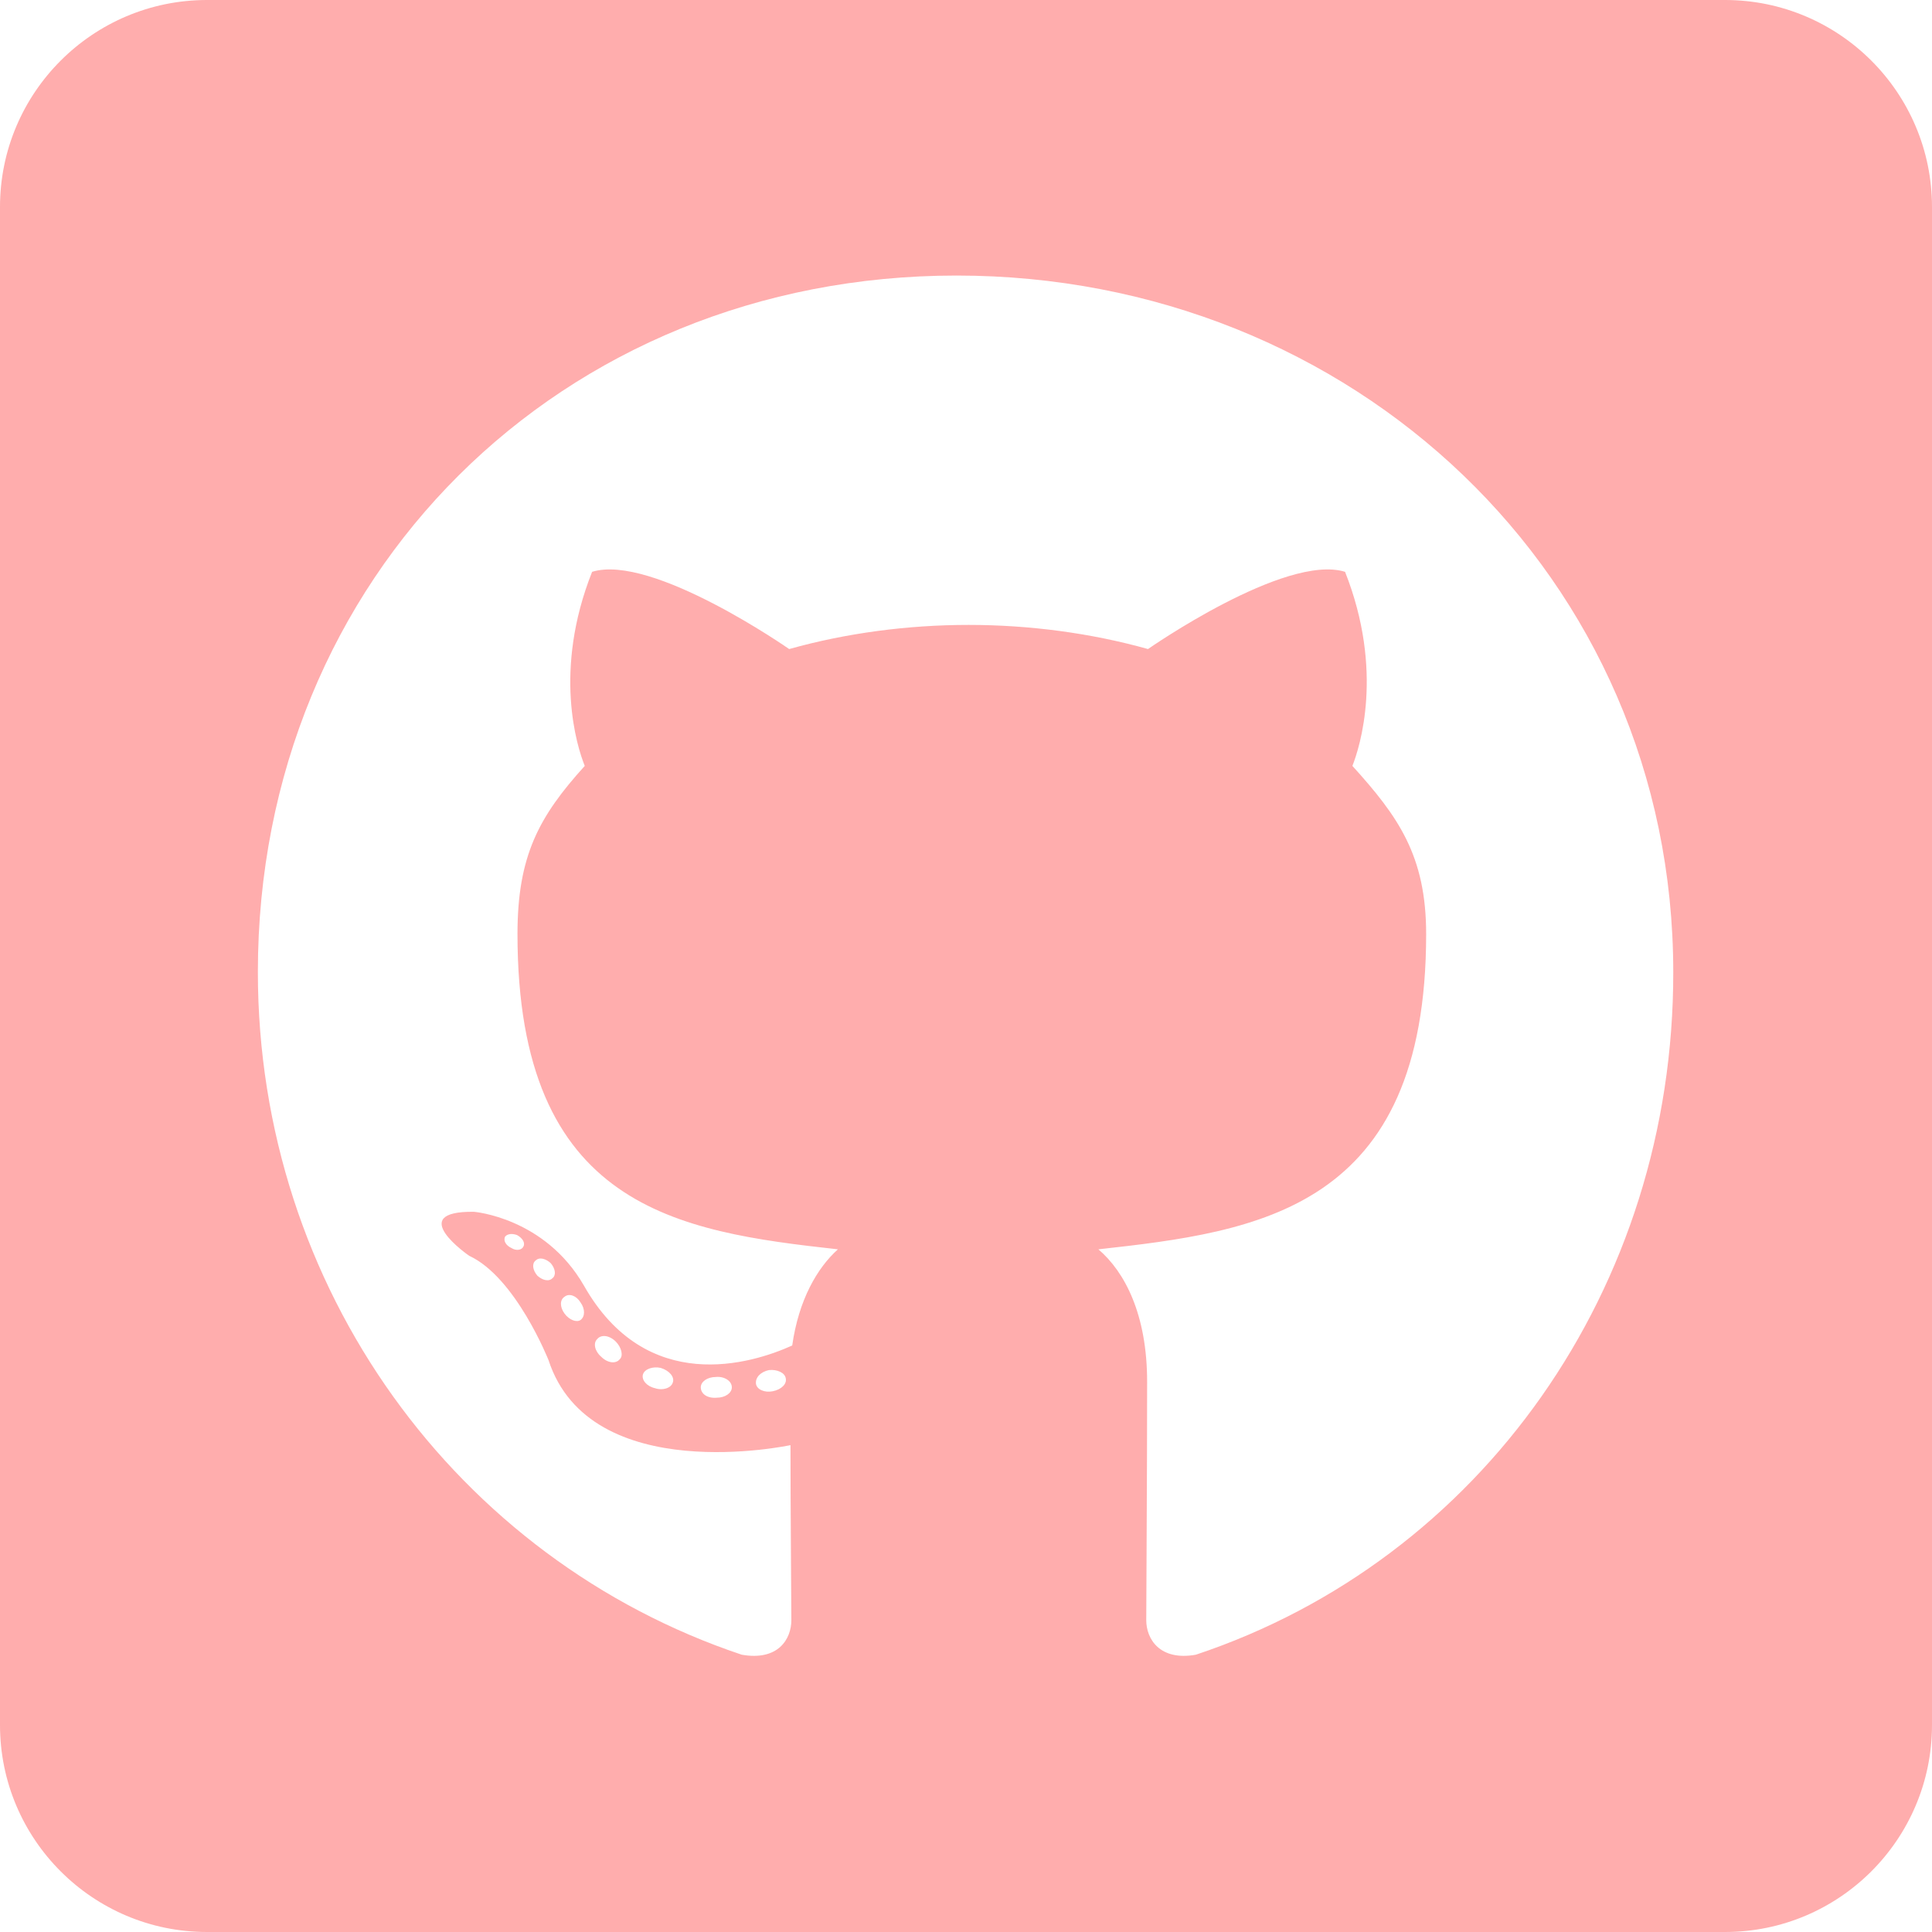
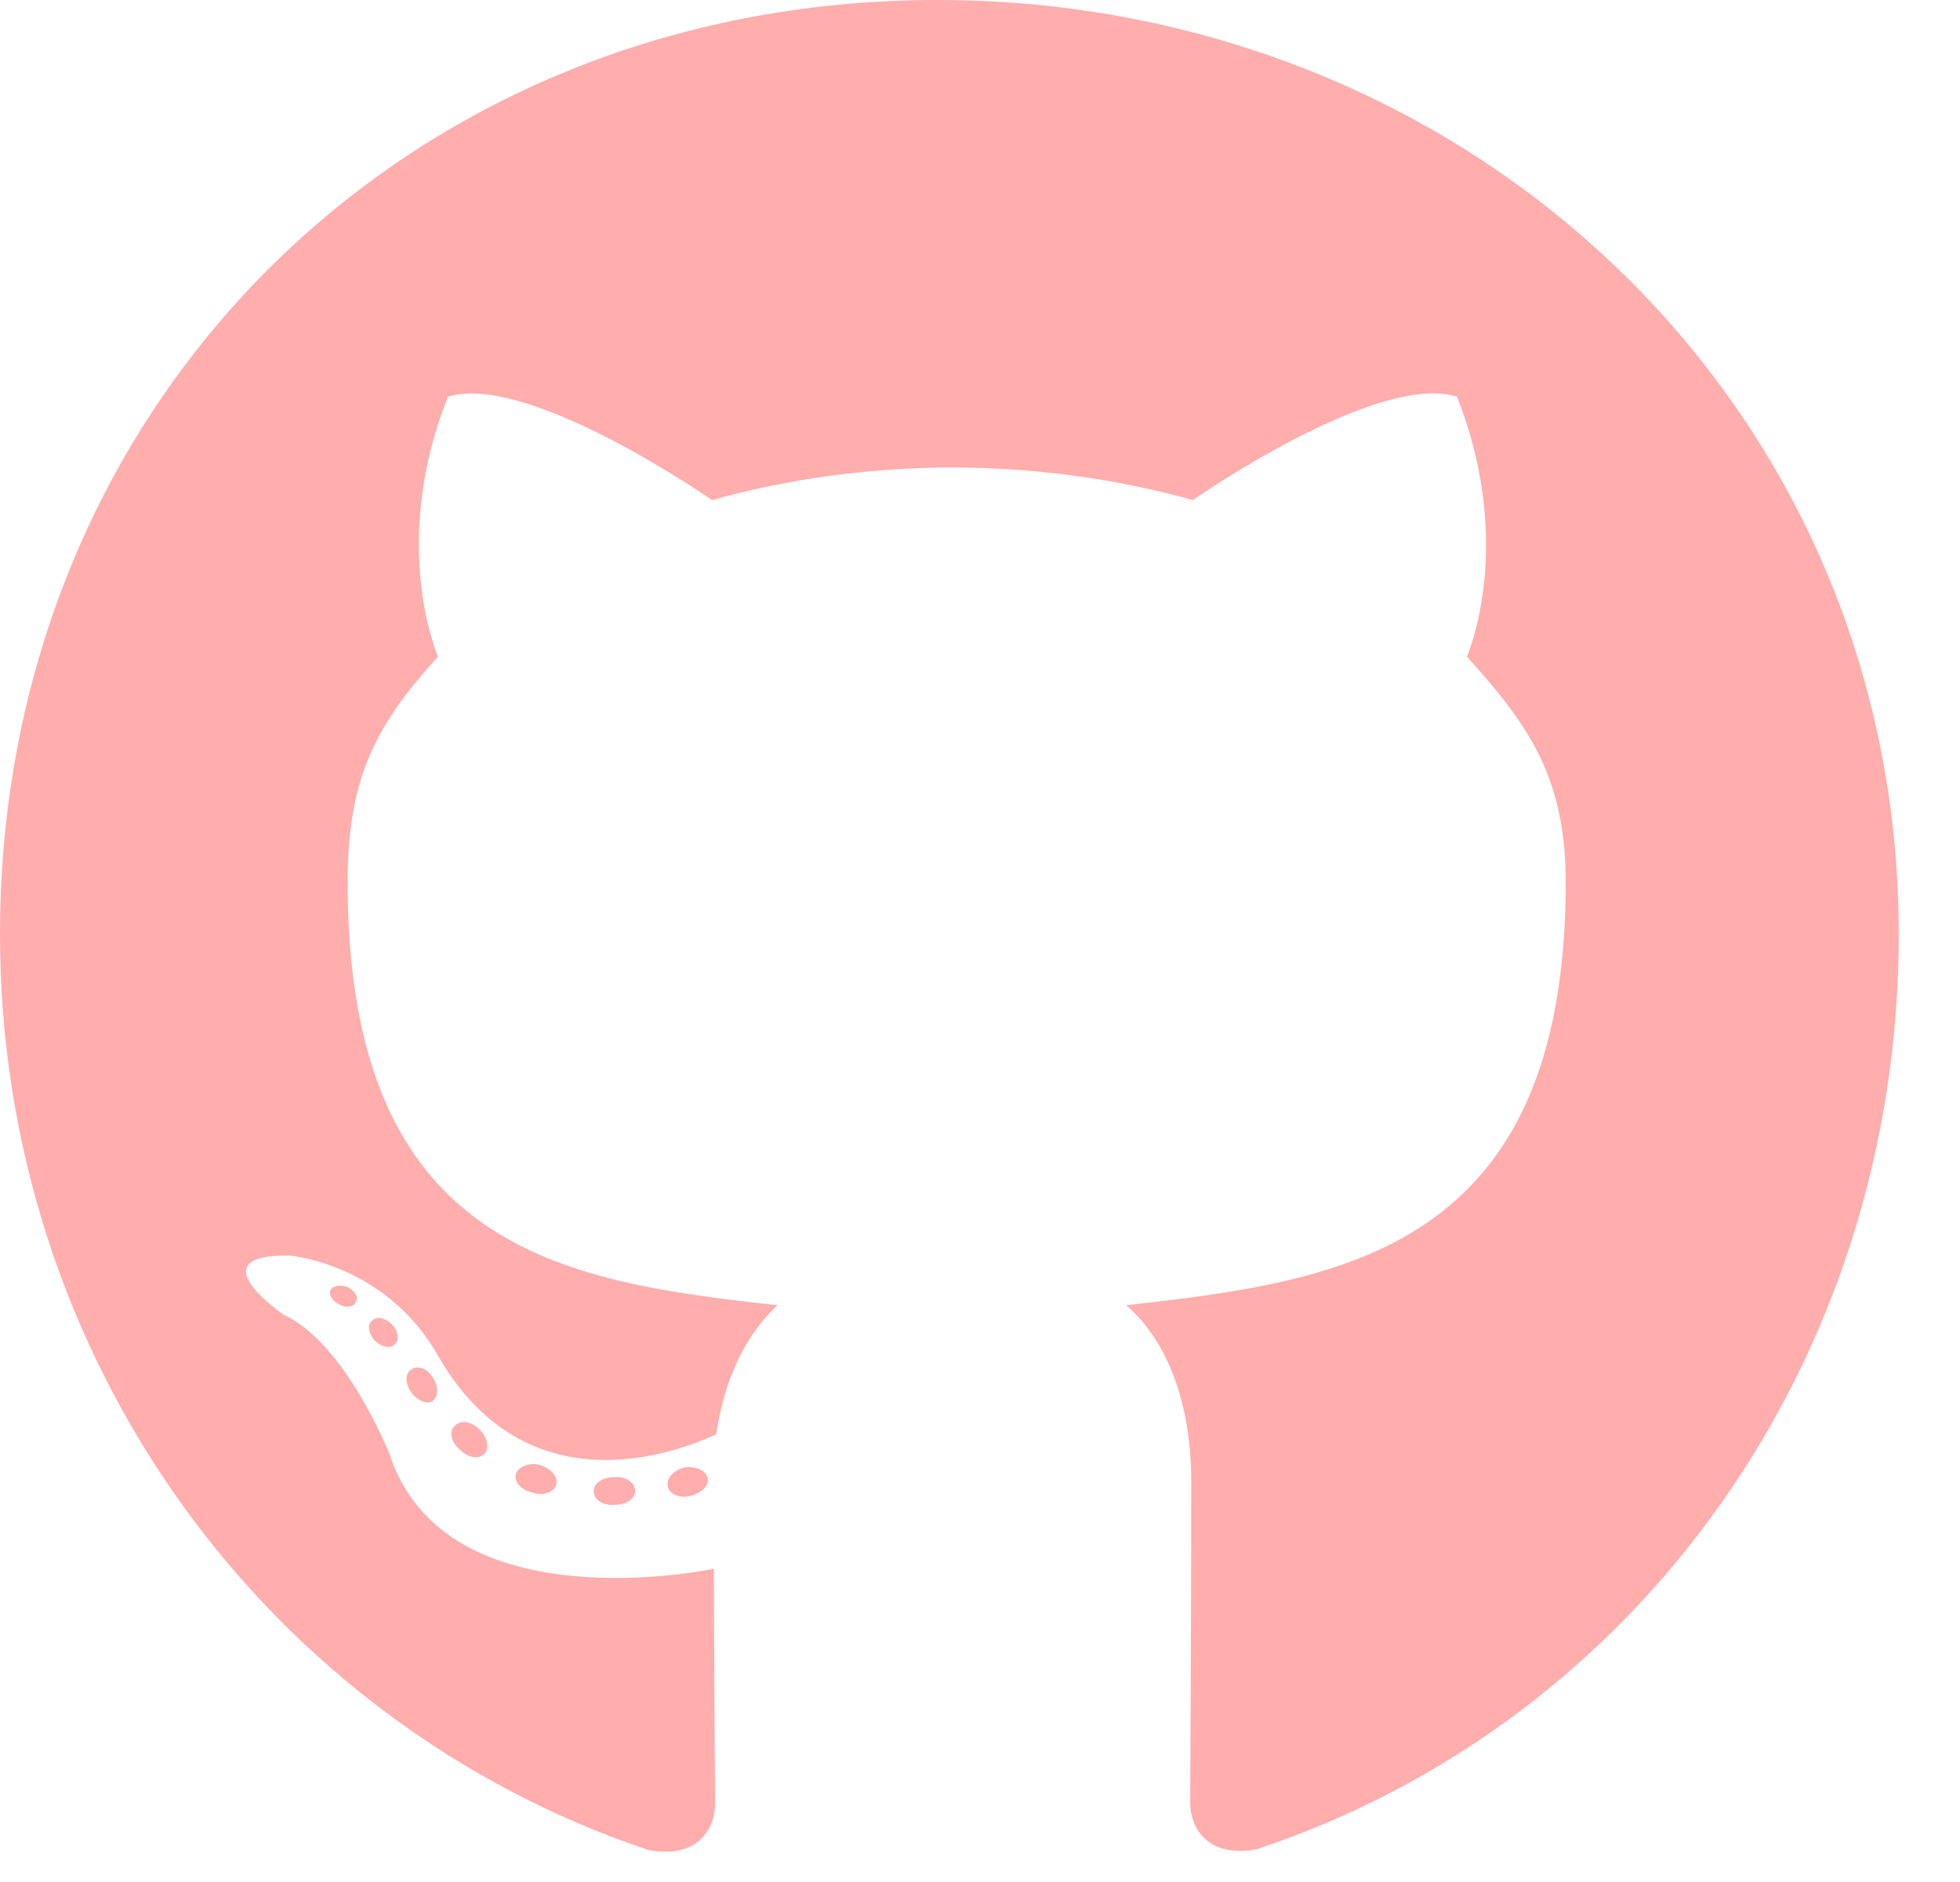
- <svg xmlns="http://www.w3.org/2000/svg" width="40" height="40" viewBox="0 0 40 40" fill="none">
-   <path d="M35.714 0H4.286C1.92 0 0 1.92 0 4.286V35.714C0 38.08 1.92 40 4.286 40H35.714C38.08 40 40 38.08 40 35.714V4.286C40 1.92 38.08 0 35.714 0ZM24.759 34.259C24.009 34.393 23.732 33.929 23.732 33.545C23.732 33.062 23.75 30.598 23.75 28.607C23.75 27.214 23.286 26.33 22.741 25.866C26.045 25.5 29.527 25.045 29.527 19.339C29.527 17.714 28.946 16.902 28 15.857C28.152 15.473 28.661 13.893 27.848 11.839C26.607 11.455 23.768 13.438 23.768 13.438C22.589 13.107 21.312 12.938 20.054 12.938C18.795 12.938 17.518 13.107 16.339 13.438C16.339 13.438 13.5 11.455 12.259 11.839C11.446 13.884 11.946 15.464 12.107 15.857C11.161 16.902 10.714 17.714 10.714 19.339C10.714 25.018 14.045 25.5 17.348 25.866C16.92 26.25 16.536 26.911 16.402 27.857C15.554 28.241 13.384 28.902 12.089 26.616C11.277 25.205 9.812 25.089 9.812 25.089C8.366 25.071 9.714 26 9.714 26C10.679 26.446 11.357 28.161 11.357 28.161C12.223 30.812 16.366 29.92 16.366 29.92C16.366 31.161 16.384 33.179 16.384 33.545C16.384 33.929 16.116 34.393 15.357 34.259C9.464 32.286 5.339 26.679 5.339 20.125C5.339 11.929 11.607 5.705 19.804 5.705C28 5.705 34.643 11.929 34.643 20.125C34.652 26.679 30.652 32.295 24.759 34.259ZM16 28.804C15.83 28.839 15.67 28.768 15.652 28.652C15.634 28.518 15.75 28.402 15.92 28.366C16.089 28.348 16.25 28.42 16.268 28.536C16.295 28.652 16.179 28.768 16 28.804ZM15.152 28.723C15.152 28.839 15.018 28.938 14.839 28.938C14.643 28.955 14.509 28.857 14.509 28.723C14.509 28.607 14.643 28.509 14.821 28.509C14.991 28.491 15.152 28.589 15.152 28.723ZM13.929 28.625C13.893 28.741 13.714 28.795 13.562 28.741C13.393 28.705 13.277 28.571 13.312 28.455C13.348 28.339 13.527 28.286 13.679 28.321C13.857 28.375 13.973 28.509 13.929 28.625ZM12.83 28.143C12.75 28.241 12.58 28.223 12.446 28.089C12.312 27.973 12.277 27.804 12.366 27.723C12.446 27.625 12.616 27.643 12.75 27.777C12.866 27.893 12.911 28.071 12.83 28.143ZM12.018 27.33C11.938 27.384 11.786 27.33 11.688 27.196C11.589 27.062 11.589 26.911 11.688 26.848C11.786 26.768 11.938 26.83 12.018 26.964C12.116 27.098 12.116 27.259 12.018 27.33ZM11.438 26.464C11.357 26.545 11.223 26.5 11.125 26.411C11.027 26.295 11.009 26.161 11.089 26.098C11.17 26.018 11.304 26.062 11.402 26.152C11.5 26.268 11.518 26.402 11.438 26.464ZM10.839 25.804C10.804 25.884 10.688 25.902 10.589 25.839C10.473 25.786 10.42 25.688 10.455 25.607C10.491 25.554 10.589 25.527 10.705 25.571C10.821 25.634 10.875 25.732 10.839 25.804Z" fill="#FFADAD" />
+ <svg xmlns="http://www.w3.org/2000/svg" width="25" height="24" viewBox="0 0 25 24" fill="none">
+   <path d="M8.101 19.014C8.101 19.111 7.988 19.189 7.847 19.189C7.686 19.204 7.573 19.126 7.573 19.014C7.573 18.916 7.686 18.838 7.827 18.838C7.974 18.823 8.101 18.901 8.101 19.014ZM6.582 18.794C6.548 18.892 6.646 19.004 6.792 19.033C6.919 19.082 7.065 19.033 7.095 18.936C7.124 18.838 7.031 18.726 6.885 18.682C6.758 18.648 6.616 18.696 6.582 18.794ZM8.74 18.711C8.599 18.745 8.501 18.838 8.516 18.95C8.53 19.048 8.657 19.111 8.804 19.077C8.945 19.043 9.043 18.95 9.028 18.852C9.014 18.76 8.882 18.696 8.74 18.711ZM11.953 0C5.181 0 0 5.142 0 11.914C0 17.329 3.408 21.963 8.276 23.594C8.901 23.706 9.121 23.32 9.121 23.003C9.121 22.7 9.106 21.03 9.106 20.005C9.106 20.005 5.688 20.737 4.971 18.55C4.971 18.55 4.414 17.129 3.613 16.763C3.613 16.763 2.495 15.996 3.691 16.011C3.691 16.011 4.907 16.108 5.576 17.27C6.646 19.155 8.438 18.613 9.136 18.291C9.248 17.51 9.565 16.968 9.917 16.645C7.188 16.343 4.434 15.947 4.434 11.25C4.434 9.907 4.805 9.233 5.586 8.374C5.459 8.057 5.044 6.748 5.713 5.059C6.733 4.741 9.082 6.377 9.082 6.377C10.059 6.104 11.108 5.962 12.148 5.962C13.188 5.962 14.238 6.104 15.215 6.377C15.215 6.377 17.564 4.736 18.584 5.059C19.253 6.753 18.838 8.057 18.711 8.374C19.492 9.238 19.971 9.912 19.971 11.25C19.971 15.962 17.095 16.338 14.365 16.645C14.815 17.031 15.195 17.764 15.195 18.911C15.195 20.557 15.181 22.593 15.181 22.993C15.181 23.311 15.405 23.696 16.025 23.584C20.908 21.963 24.219 17.329 24.219 11.914C24.219 5.142 18.726 0 11.953 0ZM4.746 16.841C4.683 16.89 4.697 17.002 4.78 17.095C4.858 17.173 4.971 17.207 5.034 17.144C5.098 17.095 5.083 16.982 5 16.89C4.922 16.811 4.81 16.777 4.746 16.841ZM4.219 16.445C4.185 16.509 4.233 16.587 4.331 16.636C4.409 16.685 4.507 16.67 4.541 16.602C4.575 16.538 4.526 16.46 4.429 16.411C4.331 16.382 4.253 16.396 4.219 16.445ZM5.801 18.184C5.723 18.247 5.752 18.394 5.864 18.486C5.977 18.599 6.118 18.613 6.182 18.535C6.245 18.472 6.216 18.325 6.118 18.232C6.011 18.12 5.864 18.105 5.801 18.184ZM5.244 17.466C5.166 17.515 5.166 17.642 5.244 17.754C5.322 17.866 5.454 17.915 5.518 17.866C5.596 17.803 5.596 17.676 5.518 17.564C5.449 17.451 5.322 17.402 5.244 17.466Z" fill="#FFADAD" />
</svg>
